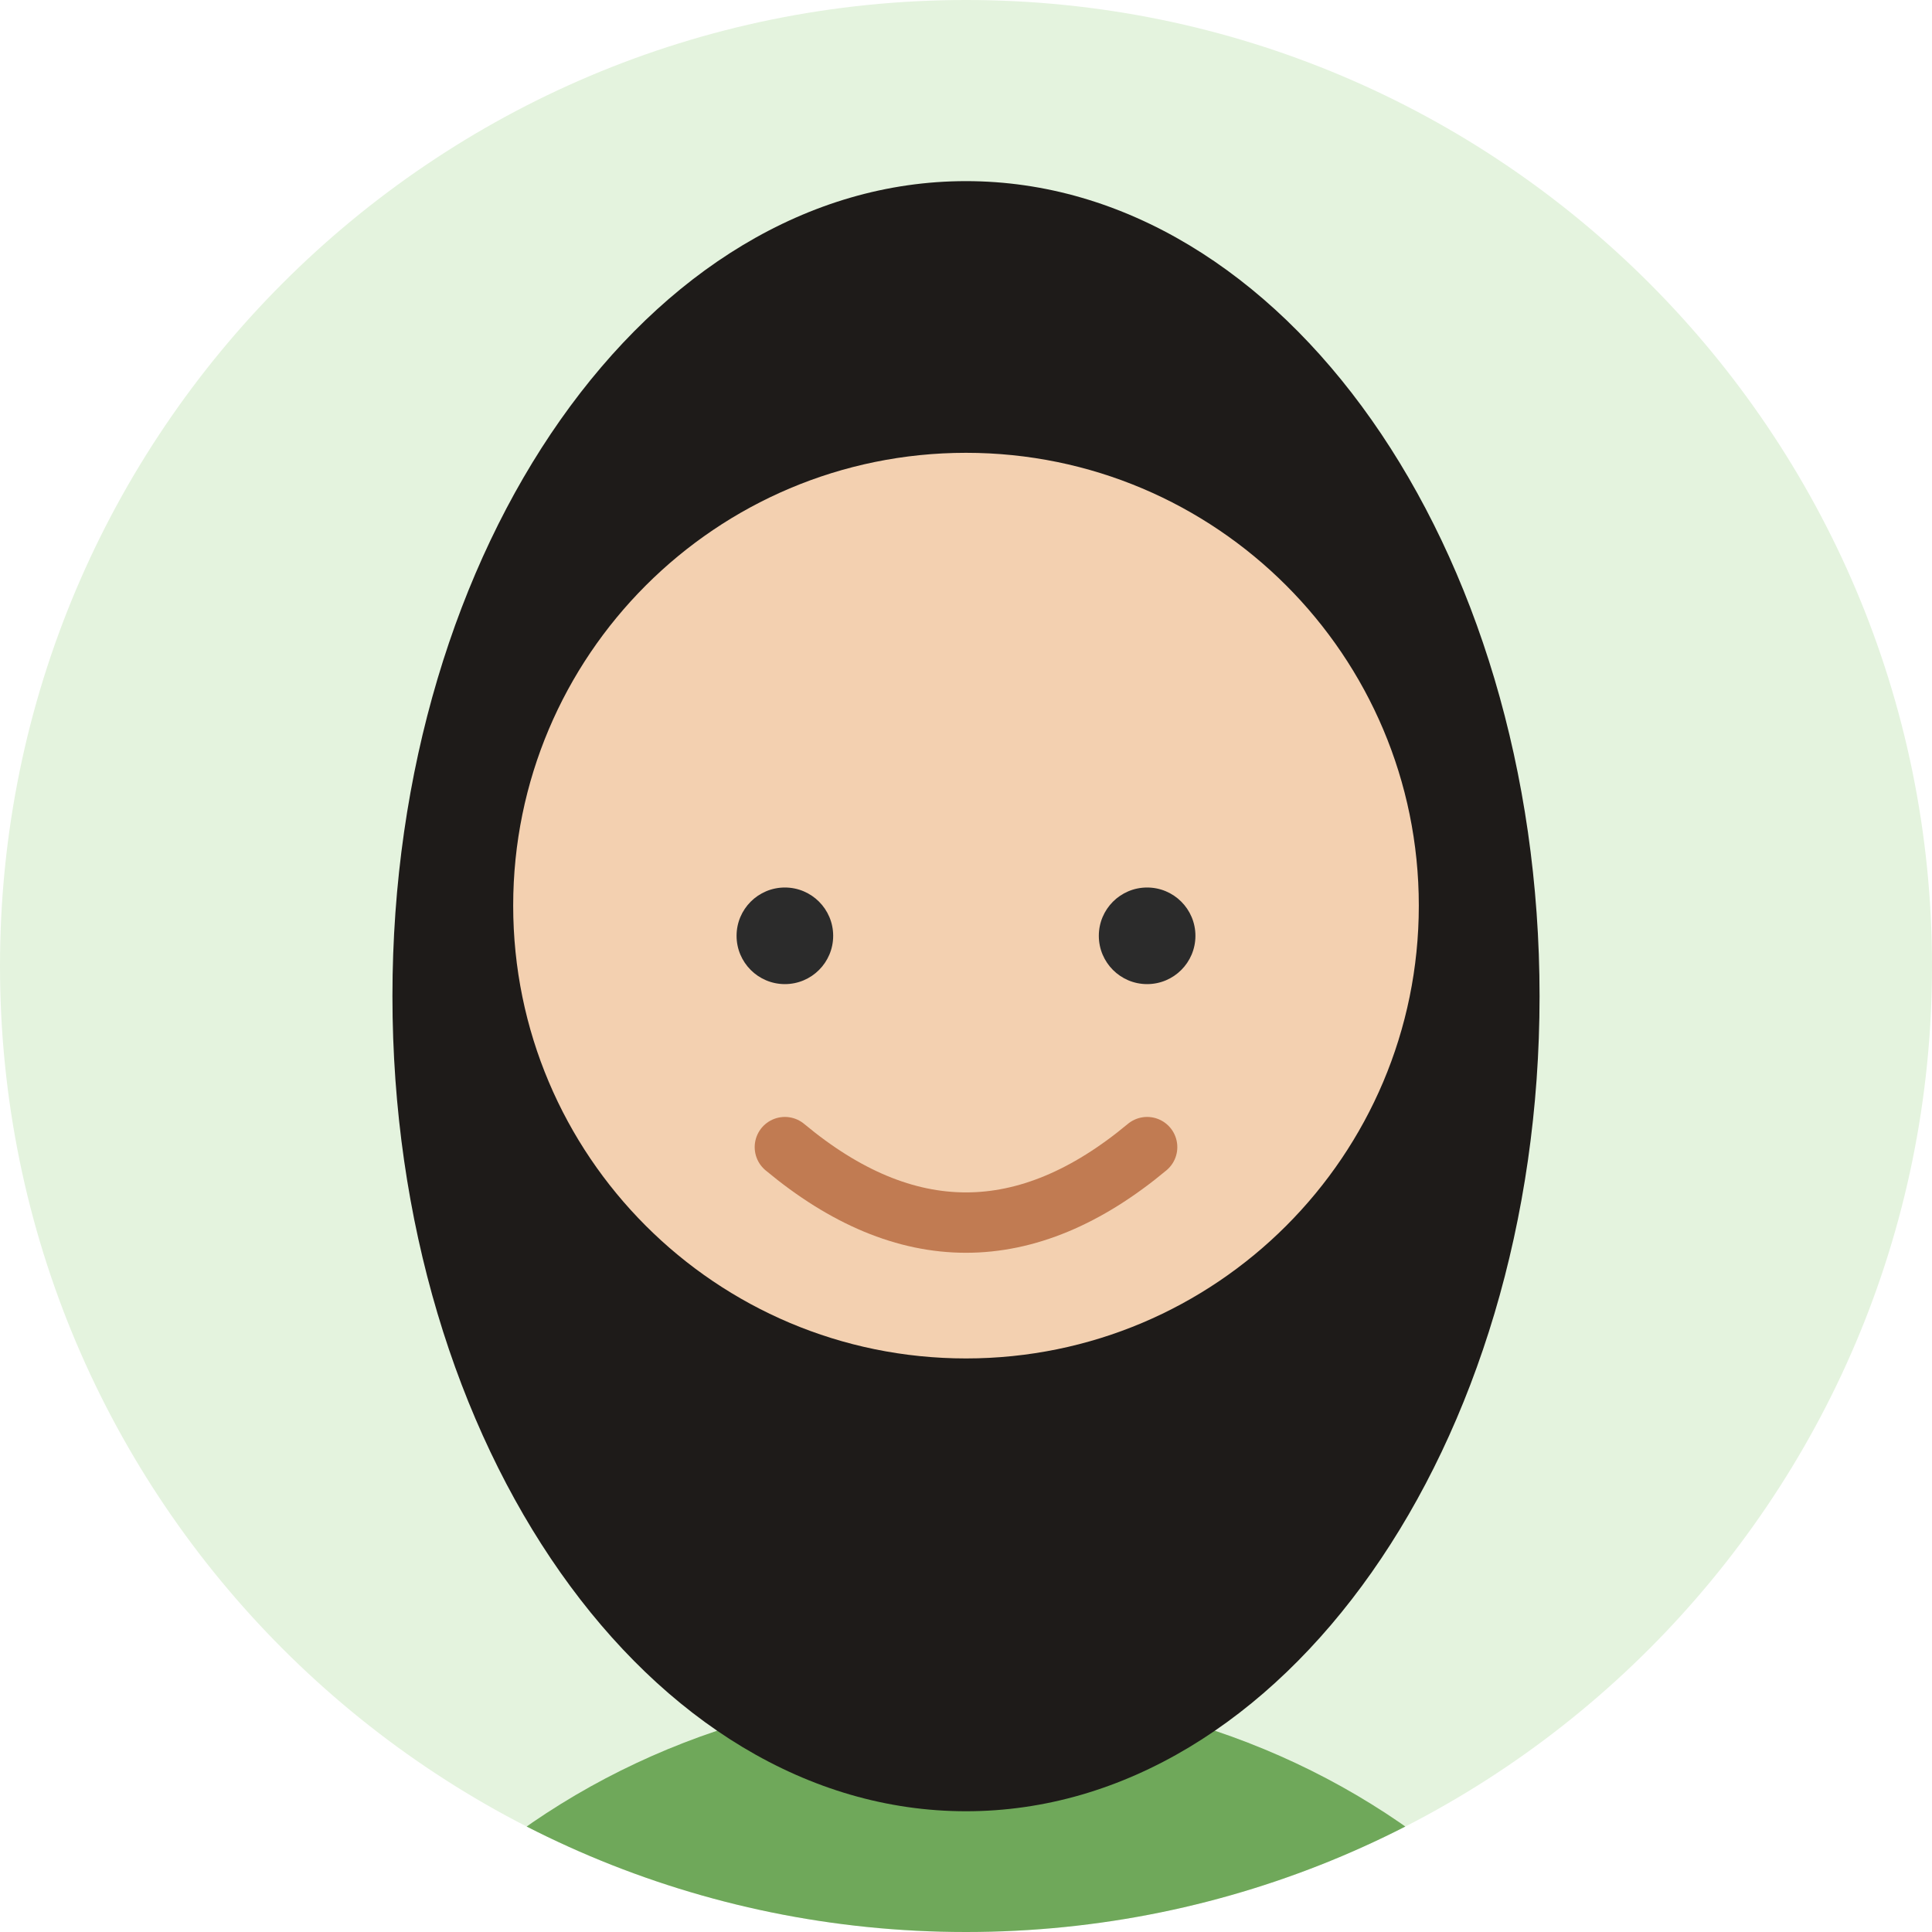
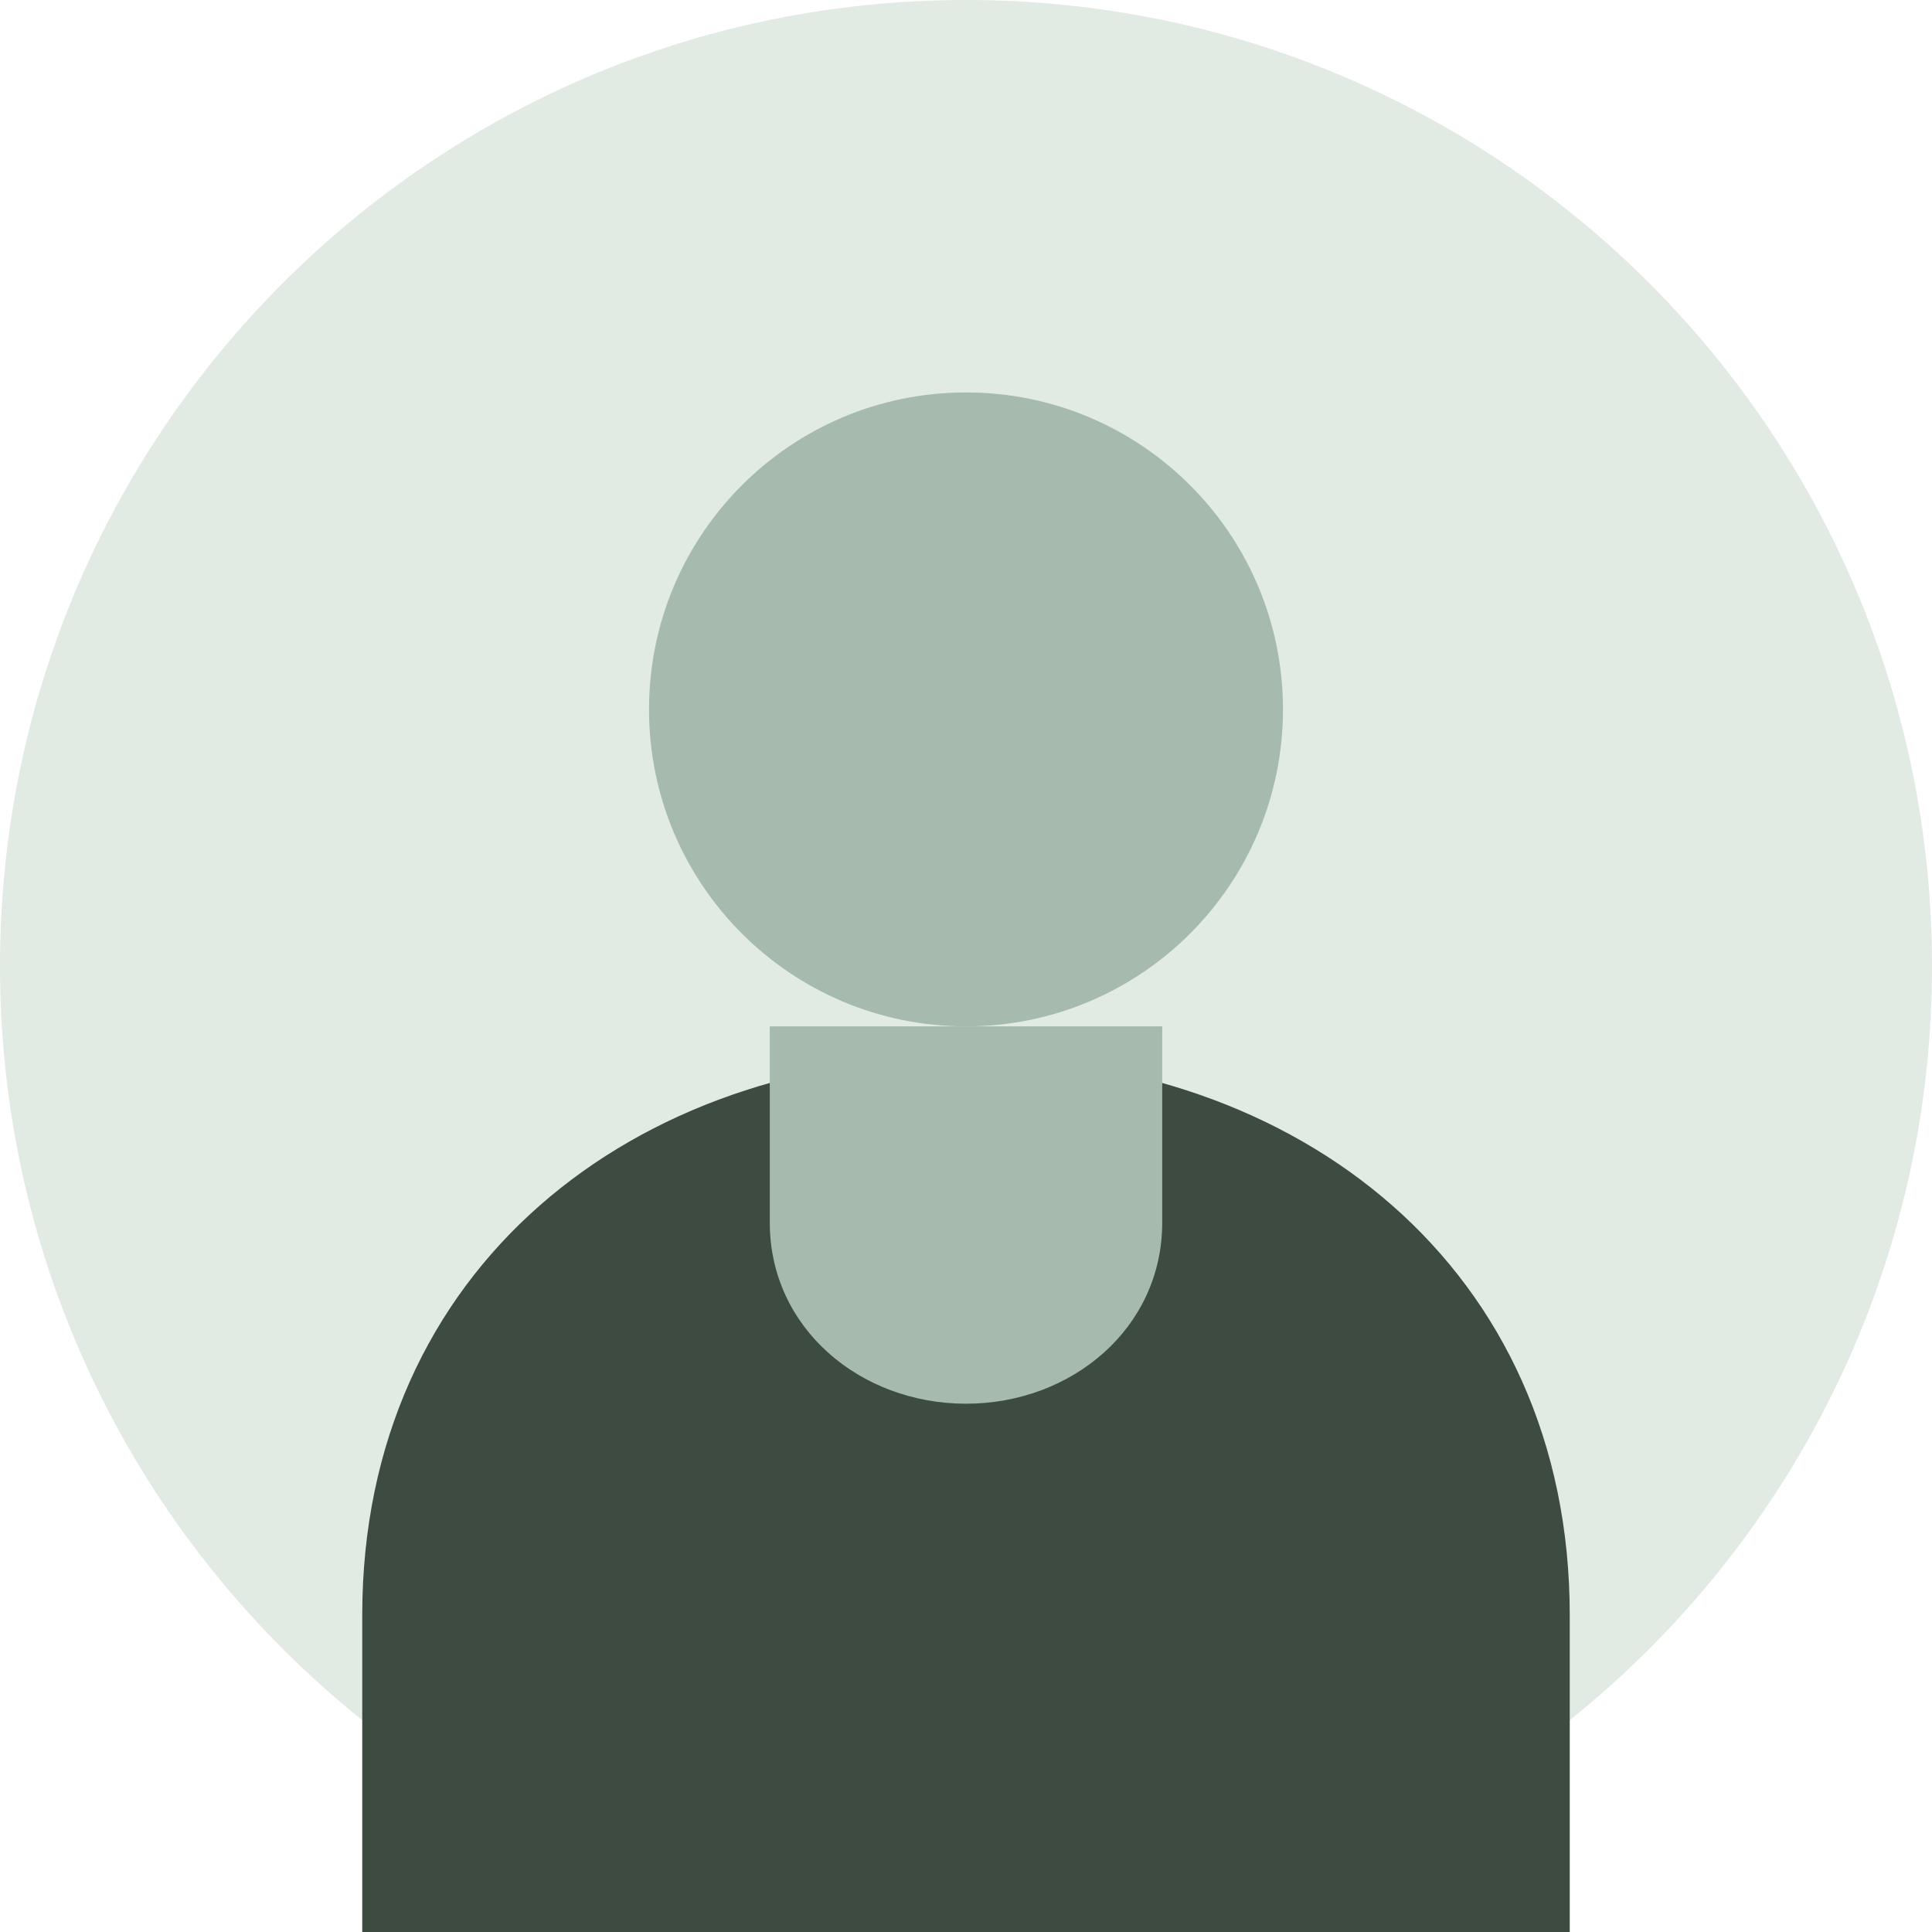
- <svg xmlns="http://www.w3.org/2000/svg" viewBox="0 0 64 64">
-   <defs>
-     <clipPath id="c5">
-       <circle cx="32" cy="32" r="32" />
-     </clipPath>
-   </defs>
-   <g clip-path="url(#c5)">
-     <circle cx="32" cy="32" r="32" fill="#E4F3DE" />
-     <ellipse cx="32" cy="78" rx="24" ry="22" fill="#6FA85A" />
-     <rect x="26" y="42" width="12" height="14" rx="4" fill="#F3D0B0" />
-     <ellipse cx="32" cy="33" rx="19" ry="27" fill="#1E1B19" />
-     <circle cx="32" cy="30" r="15" fill="#F3D0B0" />
-     <circle cx="26" cy="31" r="1.6" fill="#2B2B2B" />
-     <circle cx="38" cy="31" r="1.6" fill="#2B2B2B" />
-     <path d="M26 38q6 5 12 0" stroke="#C17B52" stroke-width="2" fill="none" stroke-linecap="round" />
-   </g>
+ <svg xmlns="http://www.w3.org/2000/svg" width="128" height="128" viewBox="0 0 128 128">
+   <rect width="128" height="128" rx="64" fill="#e2eae4" />
+   <circle cx="64" cy="47" r="21" fill="#a6baad" />
+   <path d="M24 128v-21c0-23 18-37 40-37s40 14 40 37v21" fill="#3d4b41" />
+   <path d="M51 68h26v13c0 7-6 12-13 12s-13-5-13-12z" fill="#a6baad" />
</svg>
